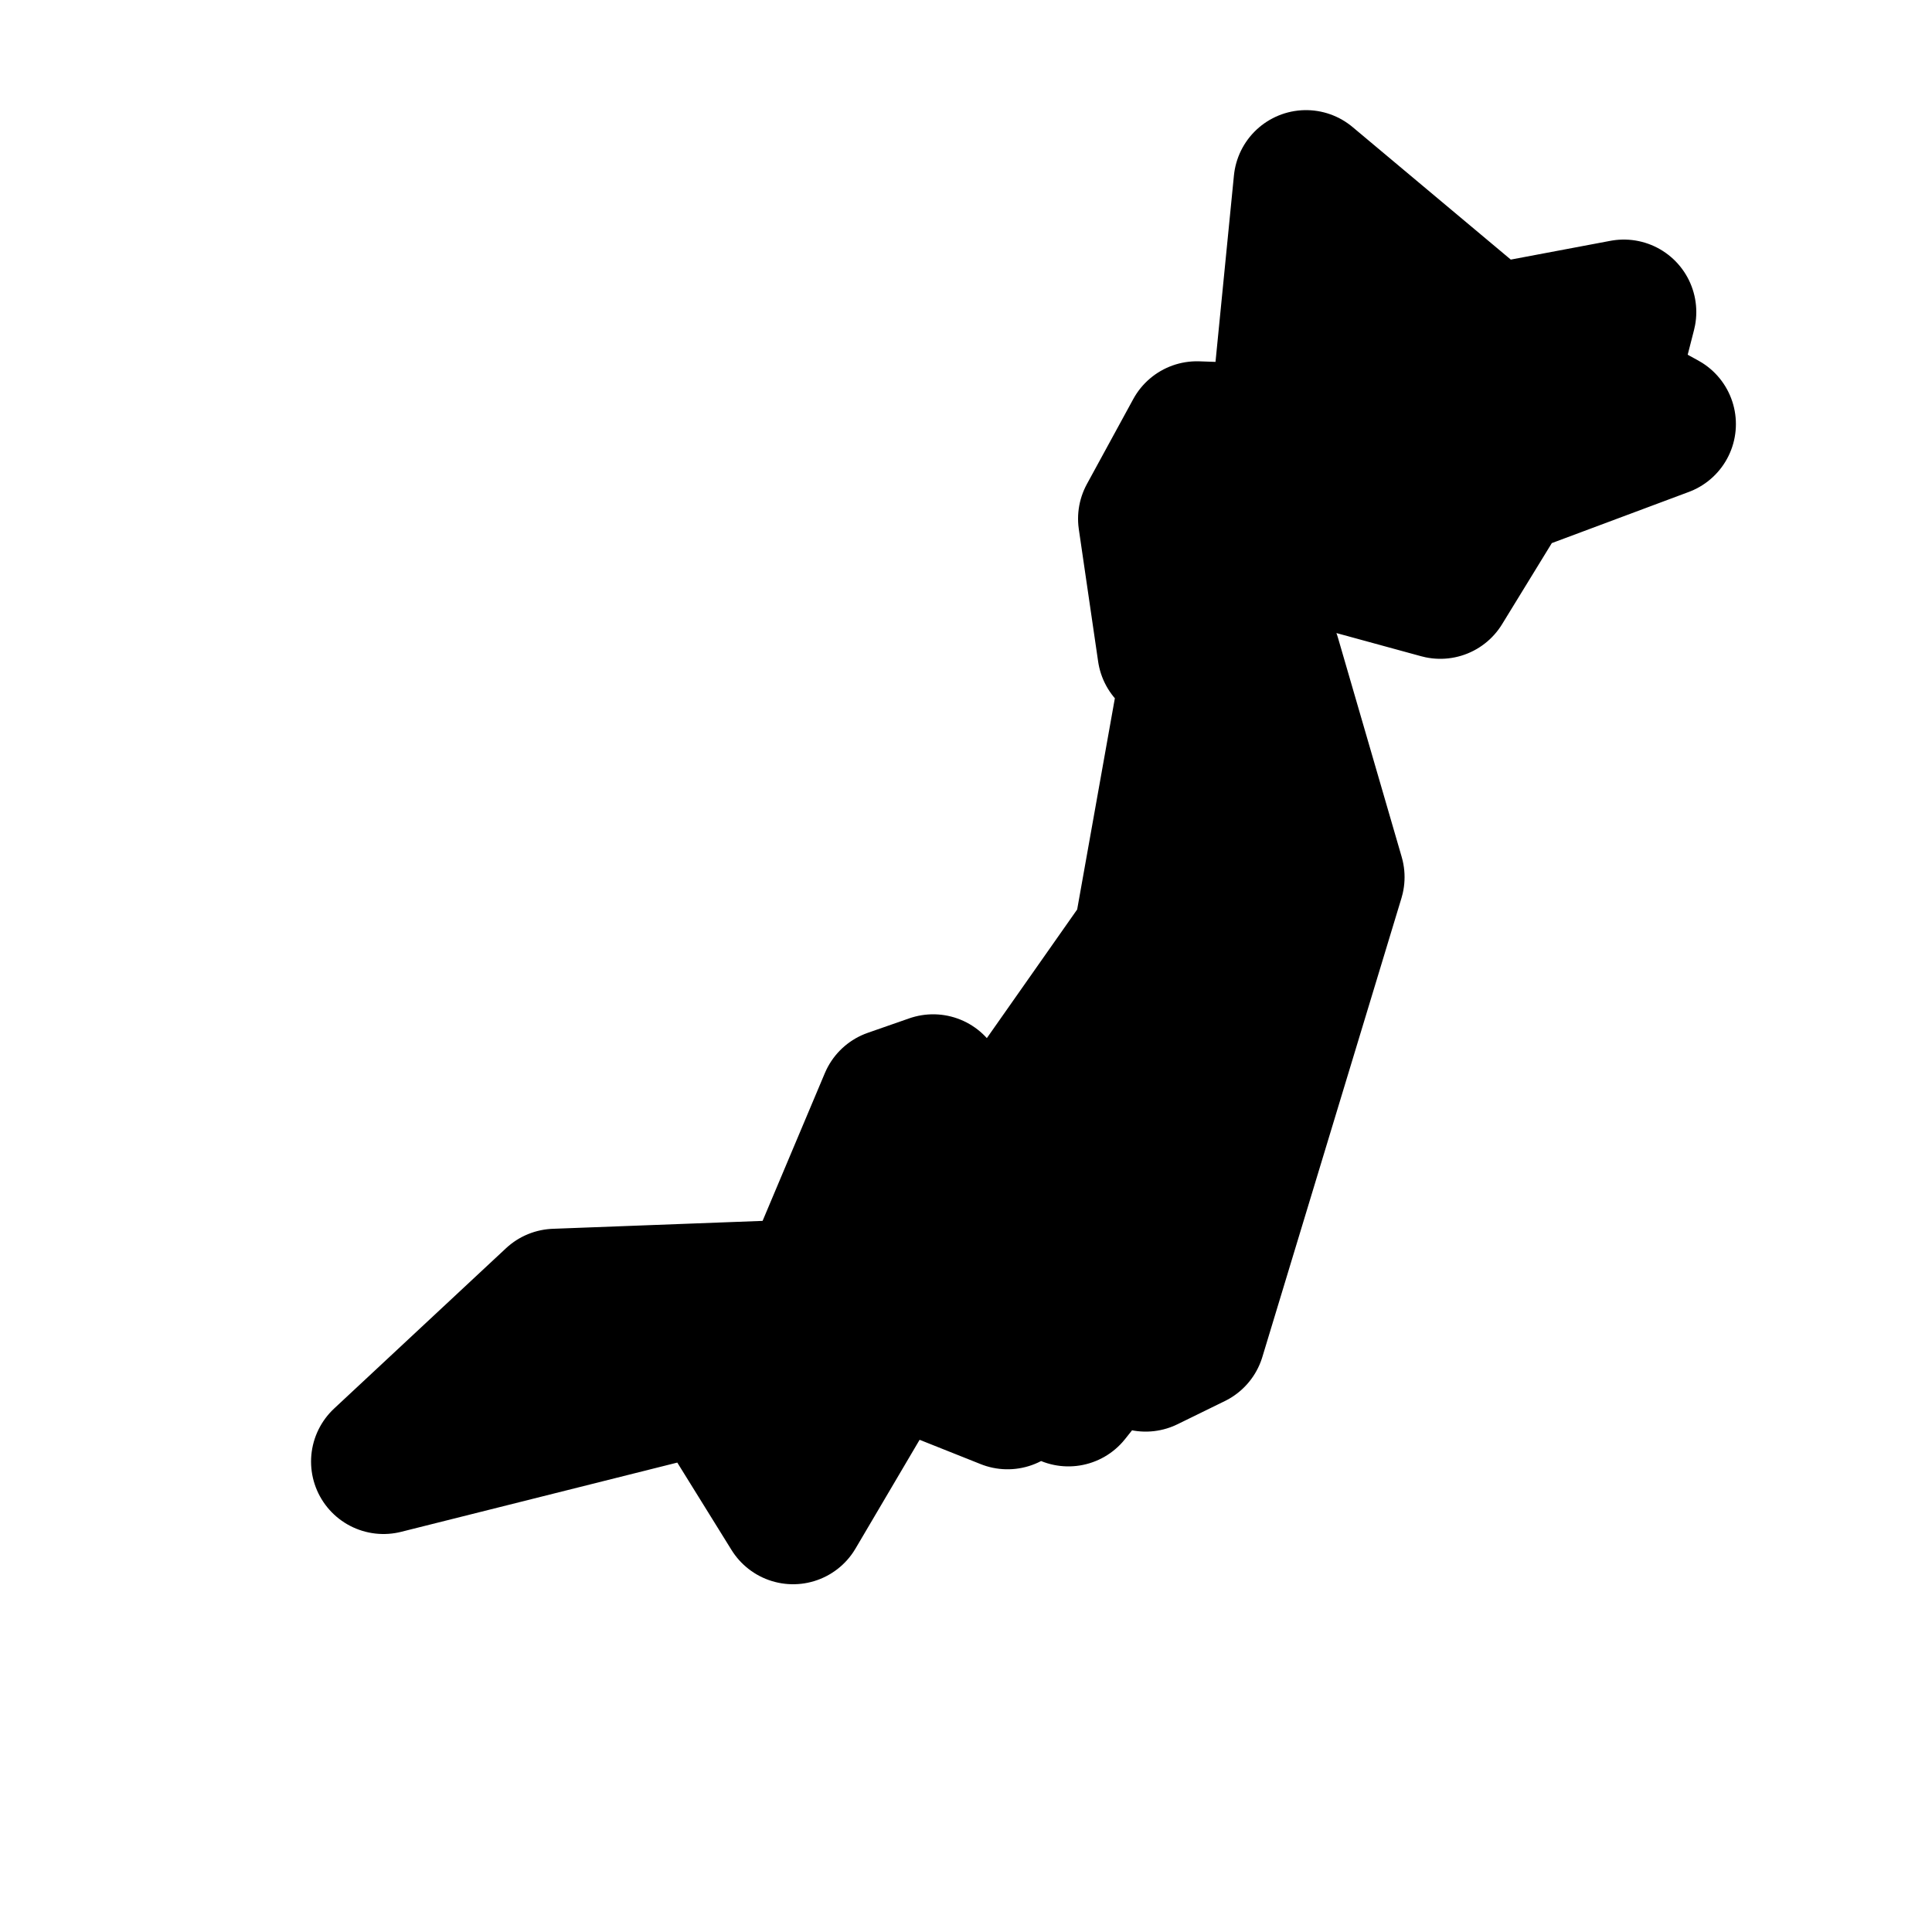
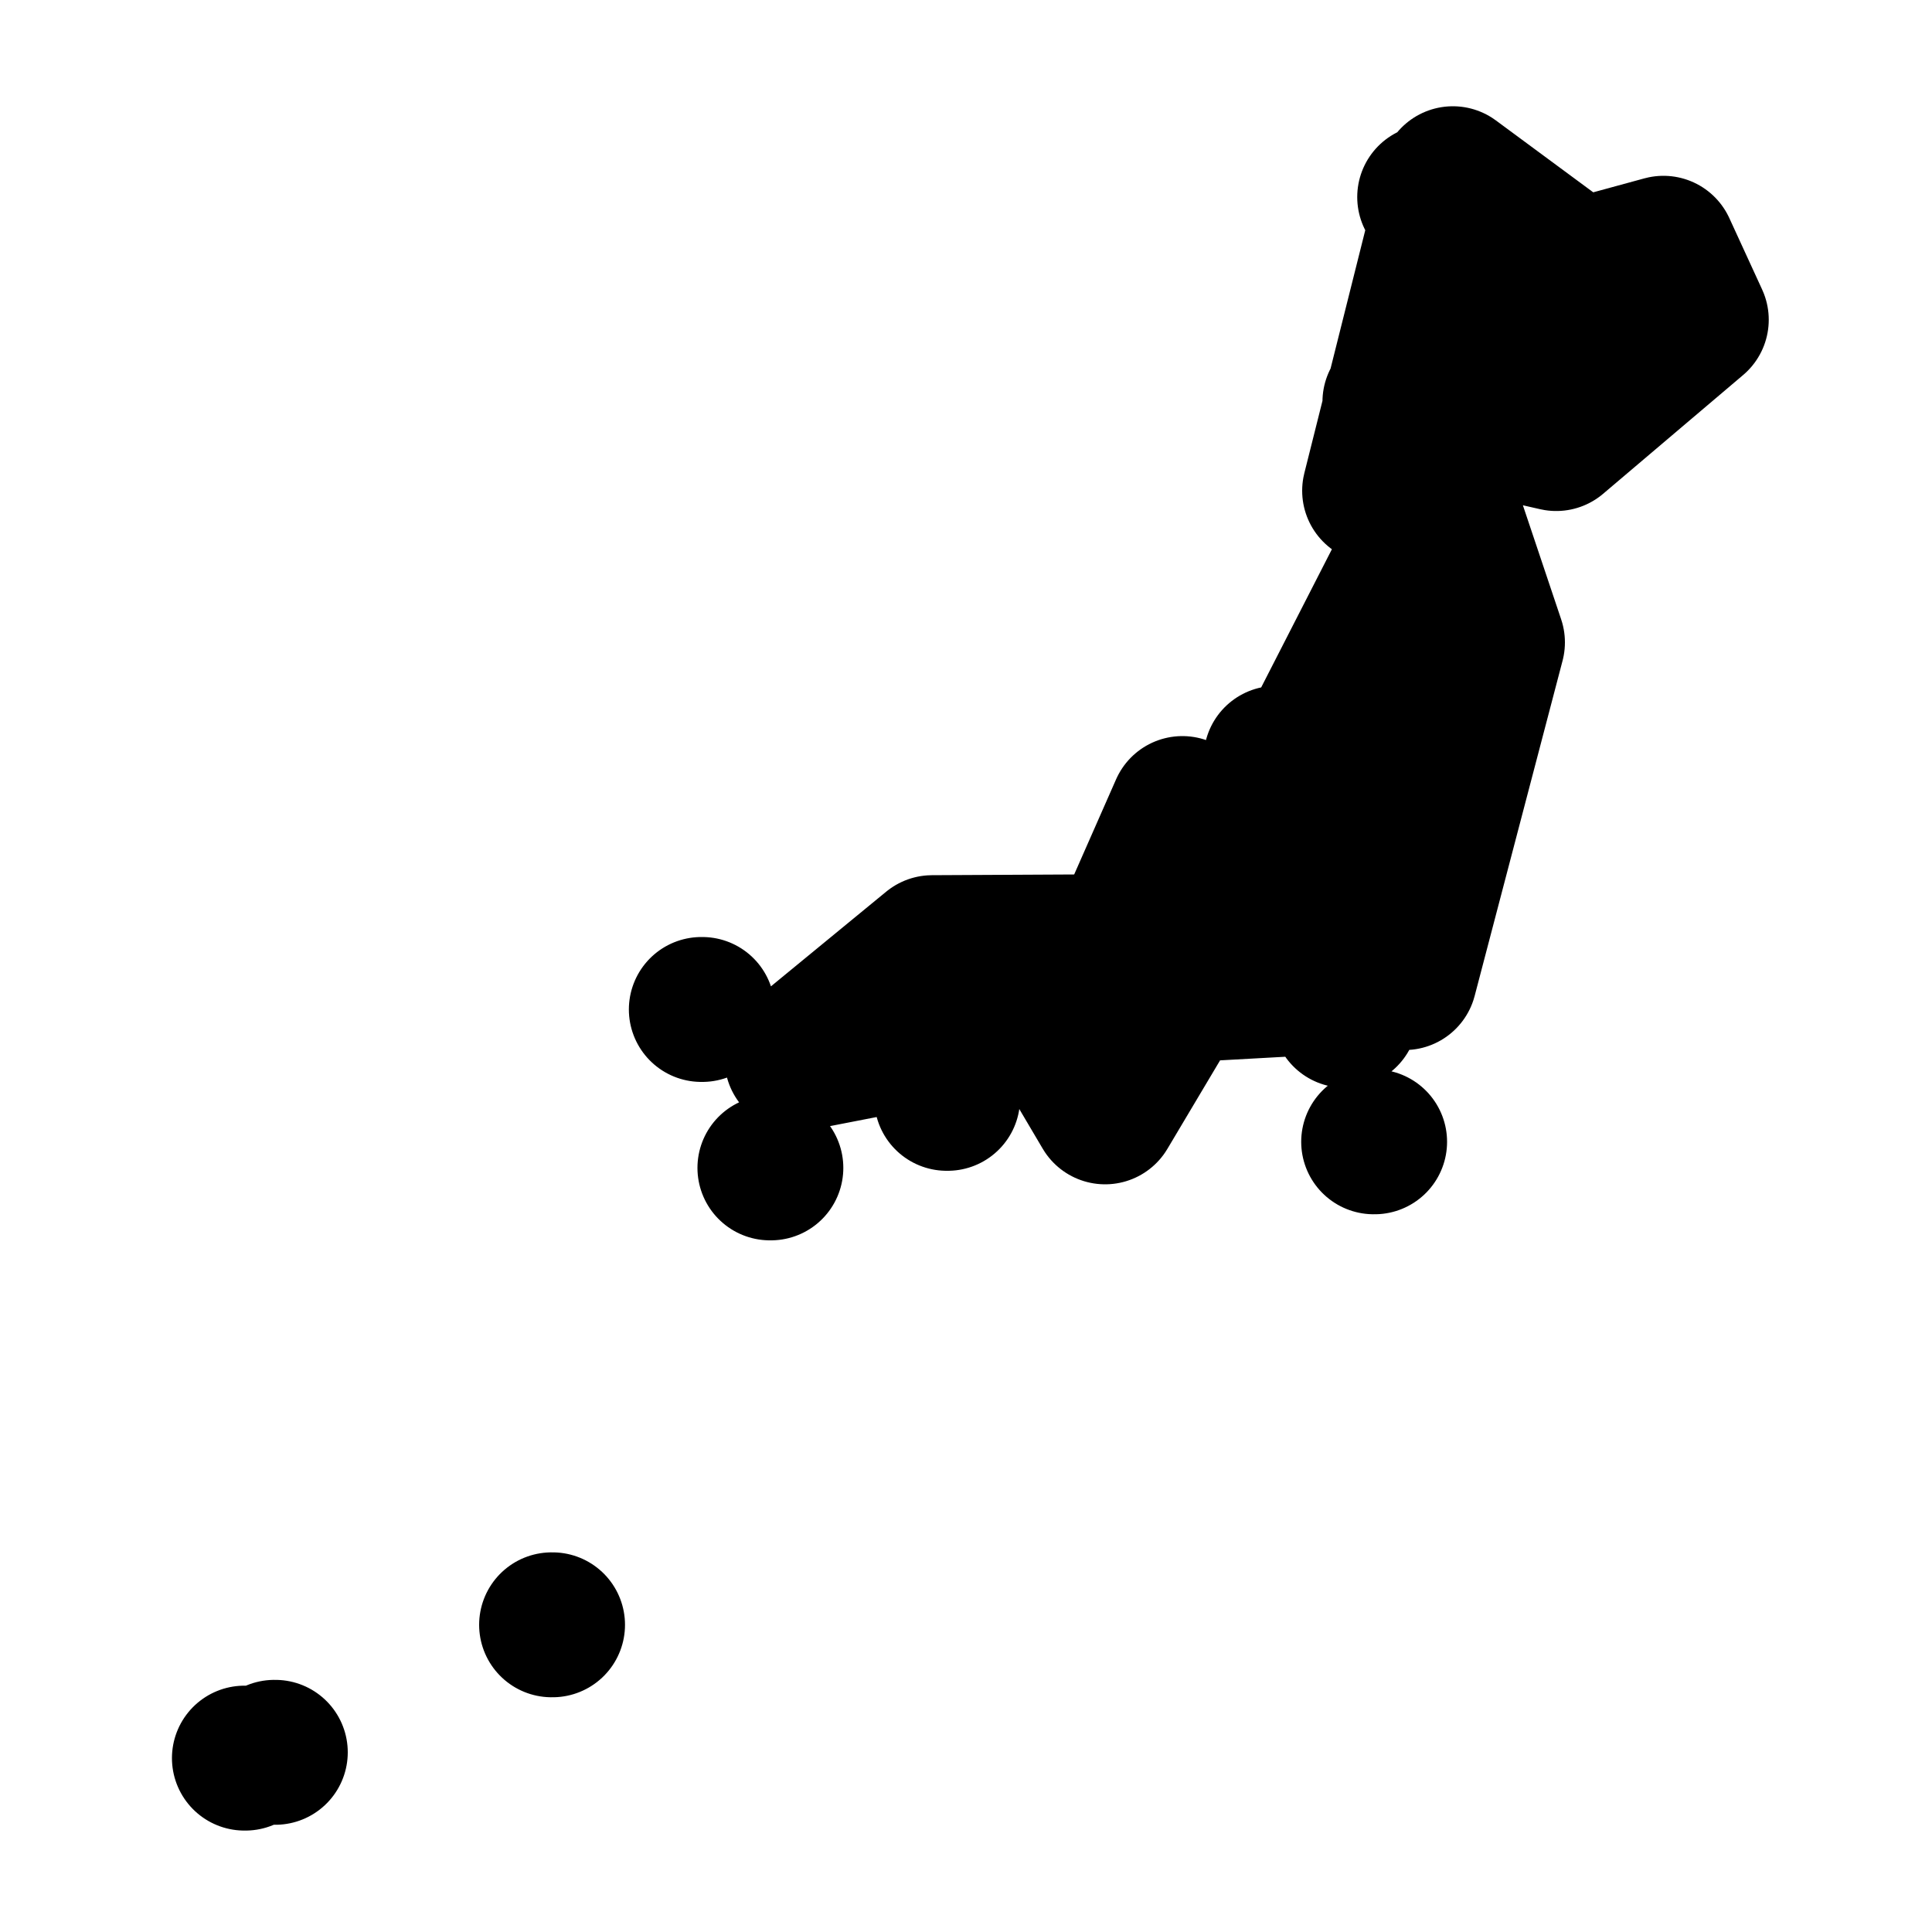
<svg xmlns="http://www.w3.org/2000/svg" width="20" height="20" viewBox="0 0 20 20" fill="currentColor" stroke="currentColor" stroke-width="1.5" stroke-linecap="round" stroke-linejoin="round" class="li li-solid">
-   <path d="M15.43 3.49L16.81 3.23L16.6 4.05L17.22 4.39L15.56 5.01L14.91 6.07L12.46 5.4L13.06 6.3L12.11 6.74L11.91 5.37L12.39 4.49L13.26 4.52L13.52 1.89ZM13.13 6.81L13.79 9.08L12.35 13.83L11.86 14.07L11.96 13.3L11.06 14.43L10.9 13.89L10.43 14.46L9.2 13.97L8.21 15.65L7.36 14.28L3.97 15.13L5.75 13.47L8.4 13.37L9.23 11.4L9.66 11.25L9.59 12.1L10.54 11.59L11.86 9.71L12.34 7.02L13.03 7.39Z" fill-rule="evenodd" />
+   <path d="M14.93 5.1L15.45 6.65L14.54 10.12L12.19 10.25L11.44 11.51L10.82 10.46L8.25 10.96L9.65 9.81L11.61 9.8L12.24 8.37L12.49 8.88L13.19 8.5ZM16.34 2.81L17.22 2.57L17.56 3.31L16.11 4.54L14.44 4.16L14.87 4.76L14.23 5.08L15.04 1.85ZM7.97 12.09h0.01M9.8 11.37h0.01M5.71 16.82h0.01M13.21 7.85h0.01M7.26 10.45h0.01M2.53 18.2h0.01M2.84 18.14h0.01M14.8 2.04h0.01M13.92 10.51h0.01M14.22 11.82h0.01" fill-rule="evenodd" />
</svg>
